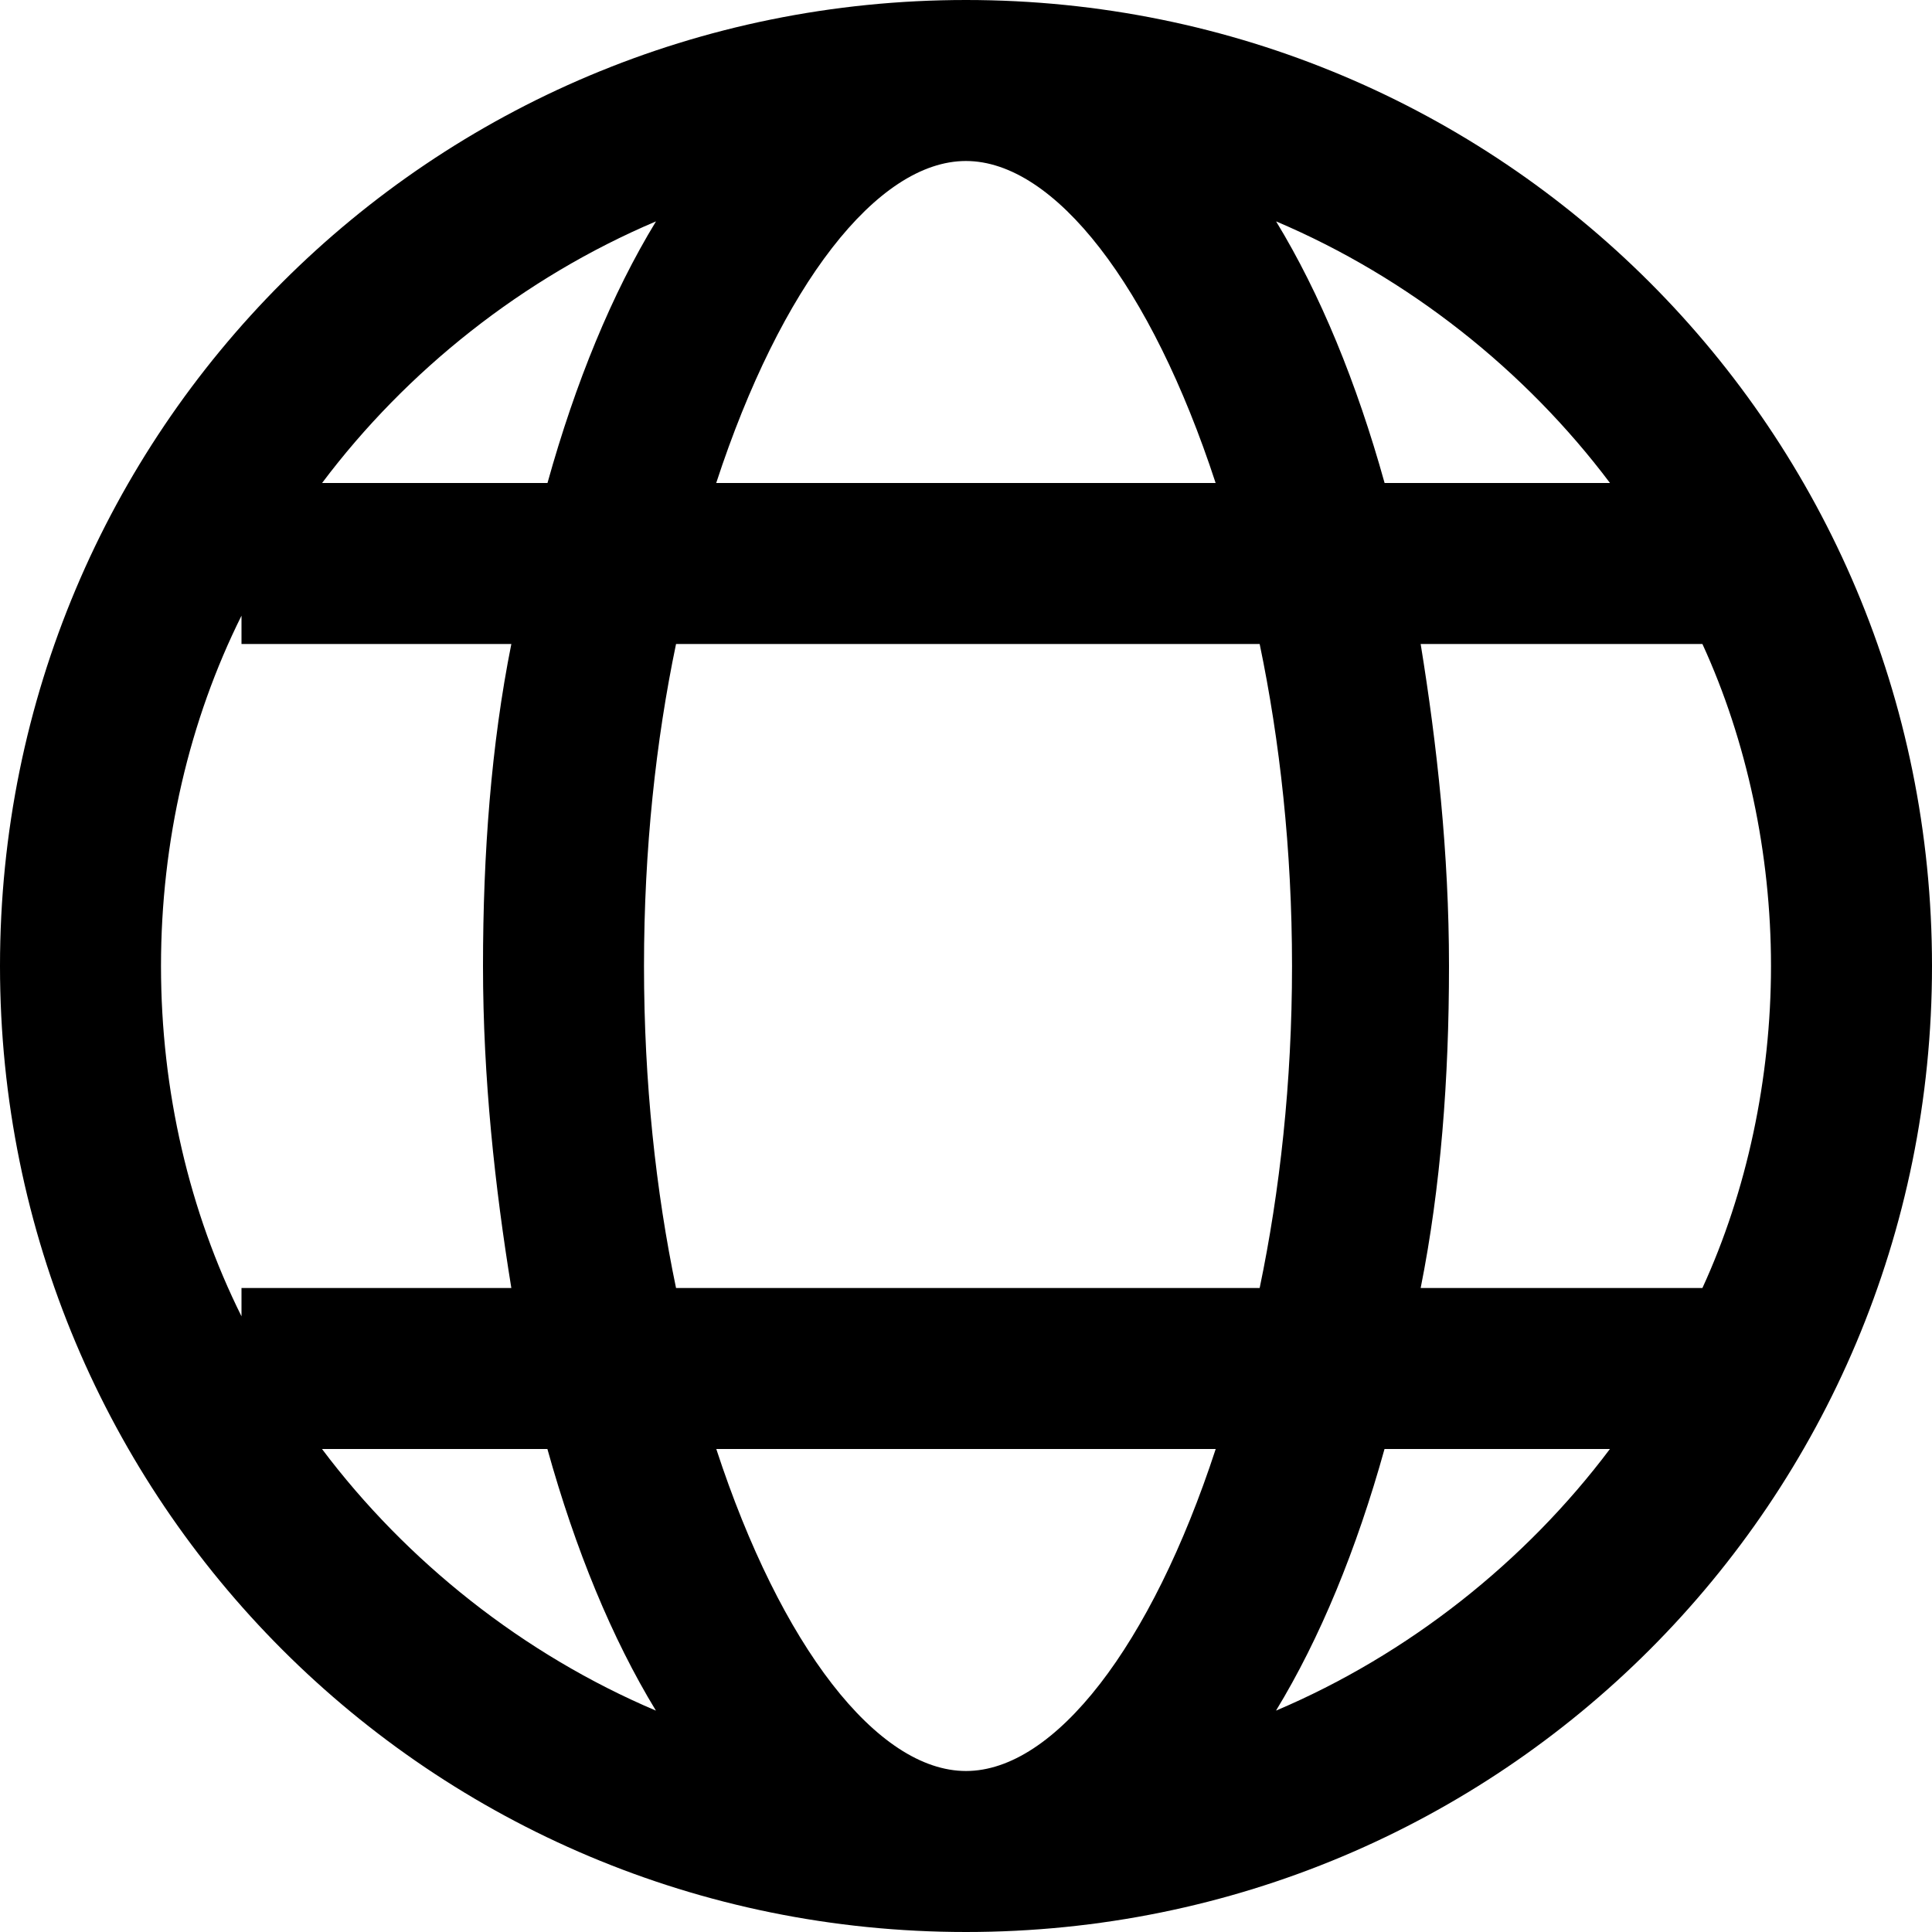
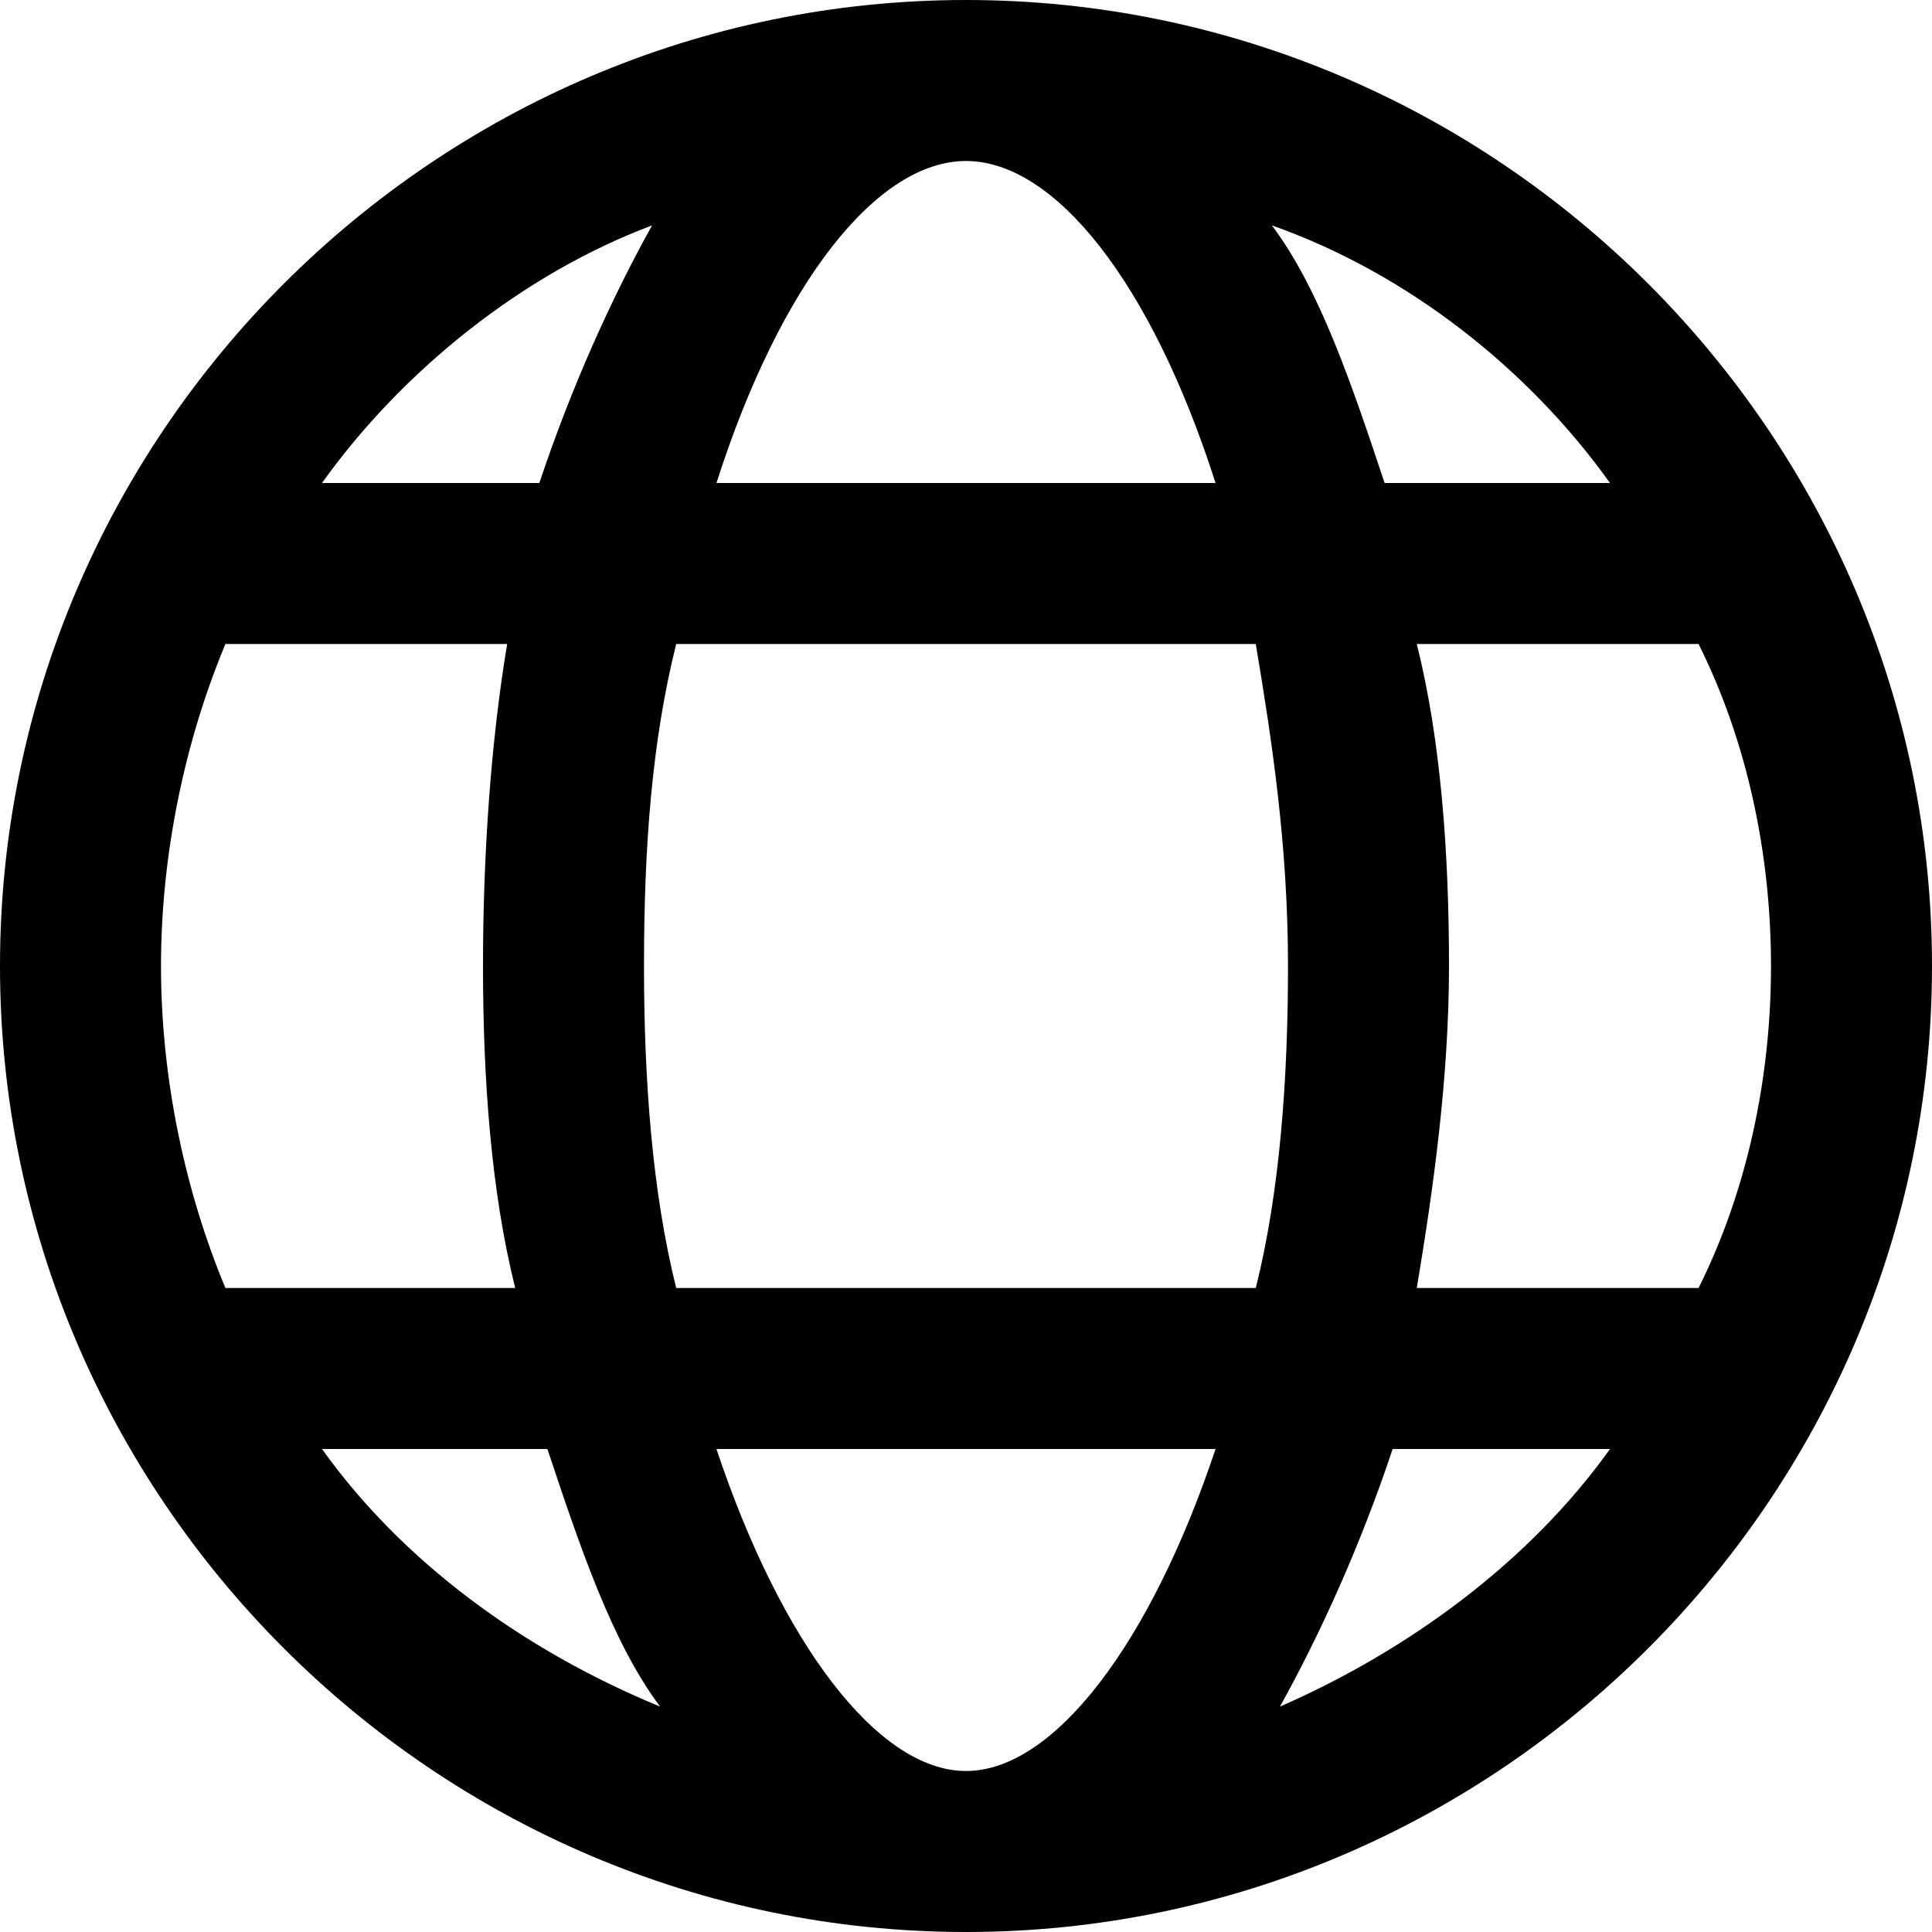
- <svg xmlns="http://www.w3.org/2000/svg" fill="currentColor" viewBox="0 0 24 24" role="img">
-   <path d="m3 16.352v-.352h3.352c-.203-1.25-.352-2.602-.352-4s.102-2.75.352-4h-3.352v-.352c-.648 1.301-1 2.801-1 4.352s.352 3.051 1 4.352zm1 1.648c1.051 1.398 2.5 2.551 4.148 3.25-.547-.898-1-2-1.348-3.25zm17.148-2c.551-1.199.852-2.602.852-4s-.301-2.801-.852-4h-3.5c.203 1.25.352 2.602.352 4s-.102 2.75-.352 4zm-1.148 2h-2.801c-.348 1.25-.801 2.352-1.348 3.25 1.648-.699 3.098-1.852 4.148-3.25zm-11.602-2h7.25c.25-1.199.402-2.551.402-4s-.152-2.801-.402-4h-7.25c-.25 1.199-.398 2.551-.398 4s.148 2.801.398 4zm.5 2c.801 2.449 2 4 3.102 4s2.301-1.551 3.102-4zm-4.898-12h2.801c.348-1.25.801-2.352 1.348-3.25-1.648.699-3.098 1.852-4.148 3.25zm16 0c-1.051-1.398-2.5-2.551-4.148-3.25.547.898 1 2 1.348 3.25zm-11.102 0h6.203c-.801-2.449-2-4-3.102-4s-2.301 1.551-3.102 4zm3.102 18c-6.648 0-12-5.352-12-12s5.352-12 12-12 12 5.352 12 12-5.352 12-12 12zm0 0" />
+ <svg xmlns="http://www.w3.org/2000/svg" enable-background="new 0 0 24 24" viewBox="0 0 24 24">
+   <path d="m12 0c-6.6 0-12 5.4-12 12s5.4 12 12 12 12-5.4 12-12-5.4-12-12-12zm8 6h-2.8c-.4-1.2-.8-2.4-1.4-3.2 1.7.6 3.2 1.8 4.2 3.2zm-8-4c1.1 0 2.3 1.5 3.1 4h-6.2c.8-2.5 2-4 3.1-4zm-3.9.8c-.5.9-1 2-1.4 3.2h-2.7c1-1.4 2.5-2.6 4.1-3.2zm-5.3 13.2c-.5-1.2-.8-2.6-.8-4s.3-2.8.8-4h3.5c-.2 1.2-.3 2.6-.3 4s.1 2.8.4 4zm1.2 2h2.8c.4 1.2.8 2.4 1.4 3.2-1.7-.7-3.2-1.8-4.2-3.2zm8 4c-1.1 0-2.3-1.6-3.1-4h6.2c-.8 2.4-2 4-3.1 4zm-3.6-6c-.3-1.2-.4-2.6-.4-4 0-1.5.1-2.8.4-4h7.2c.2 1.2.4 2.5.4 4 0 1.4-.1 2.8-.4 4zm7.5 5.2c.5-.9 1-2 1.4-3.2h2.7c-1 1.4-2.5 2.5-4.1 3.2zm1.7-5.2c.2-1.2.4-2.6.4-4s-.1-2.8-.4-4h3.5c.6 1.2.9 2.6.9 4s-.3 2.8-.9 4z" />
</svg>
